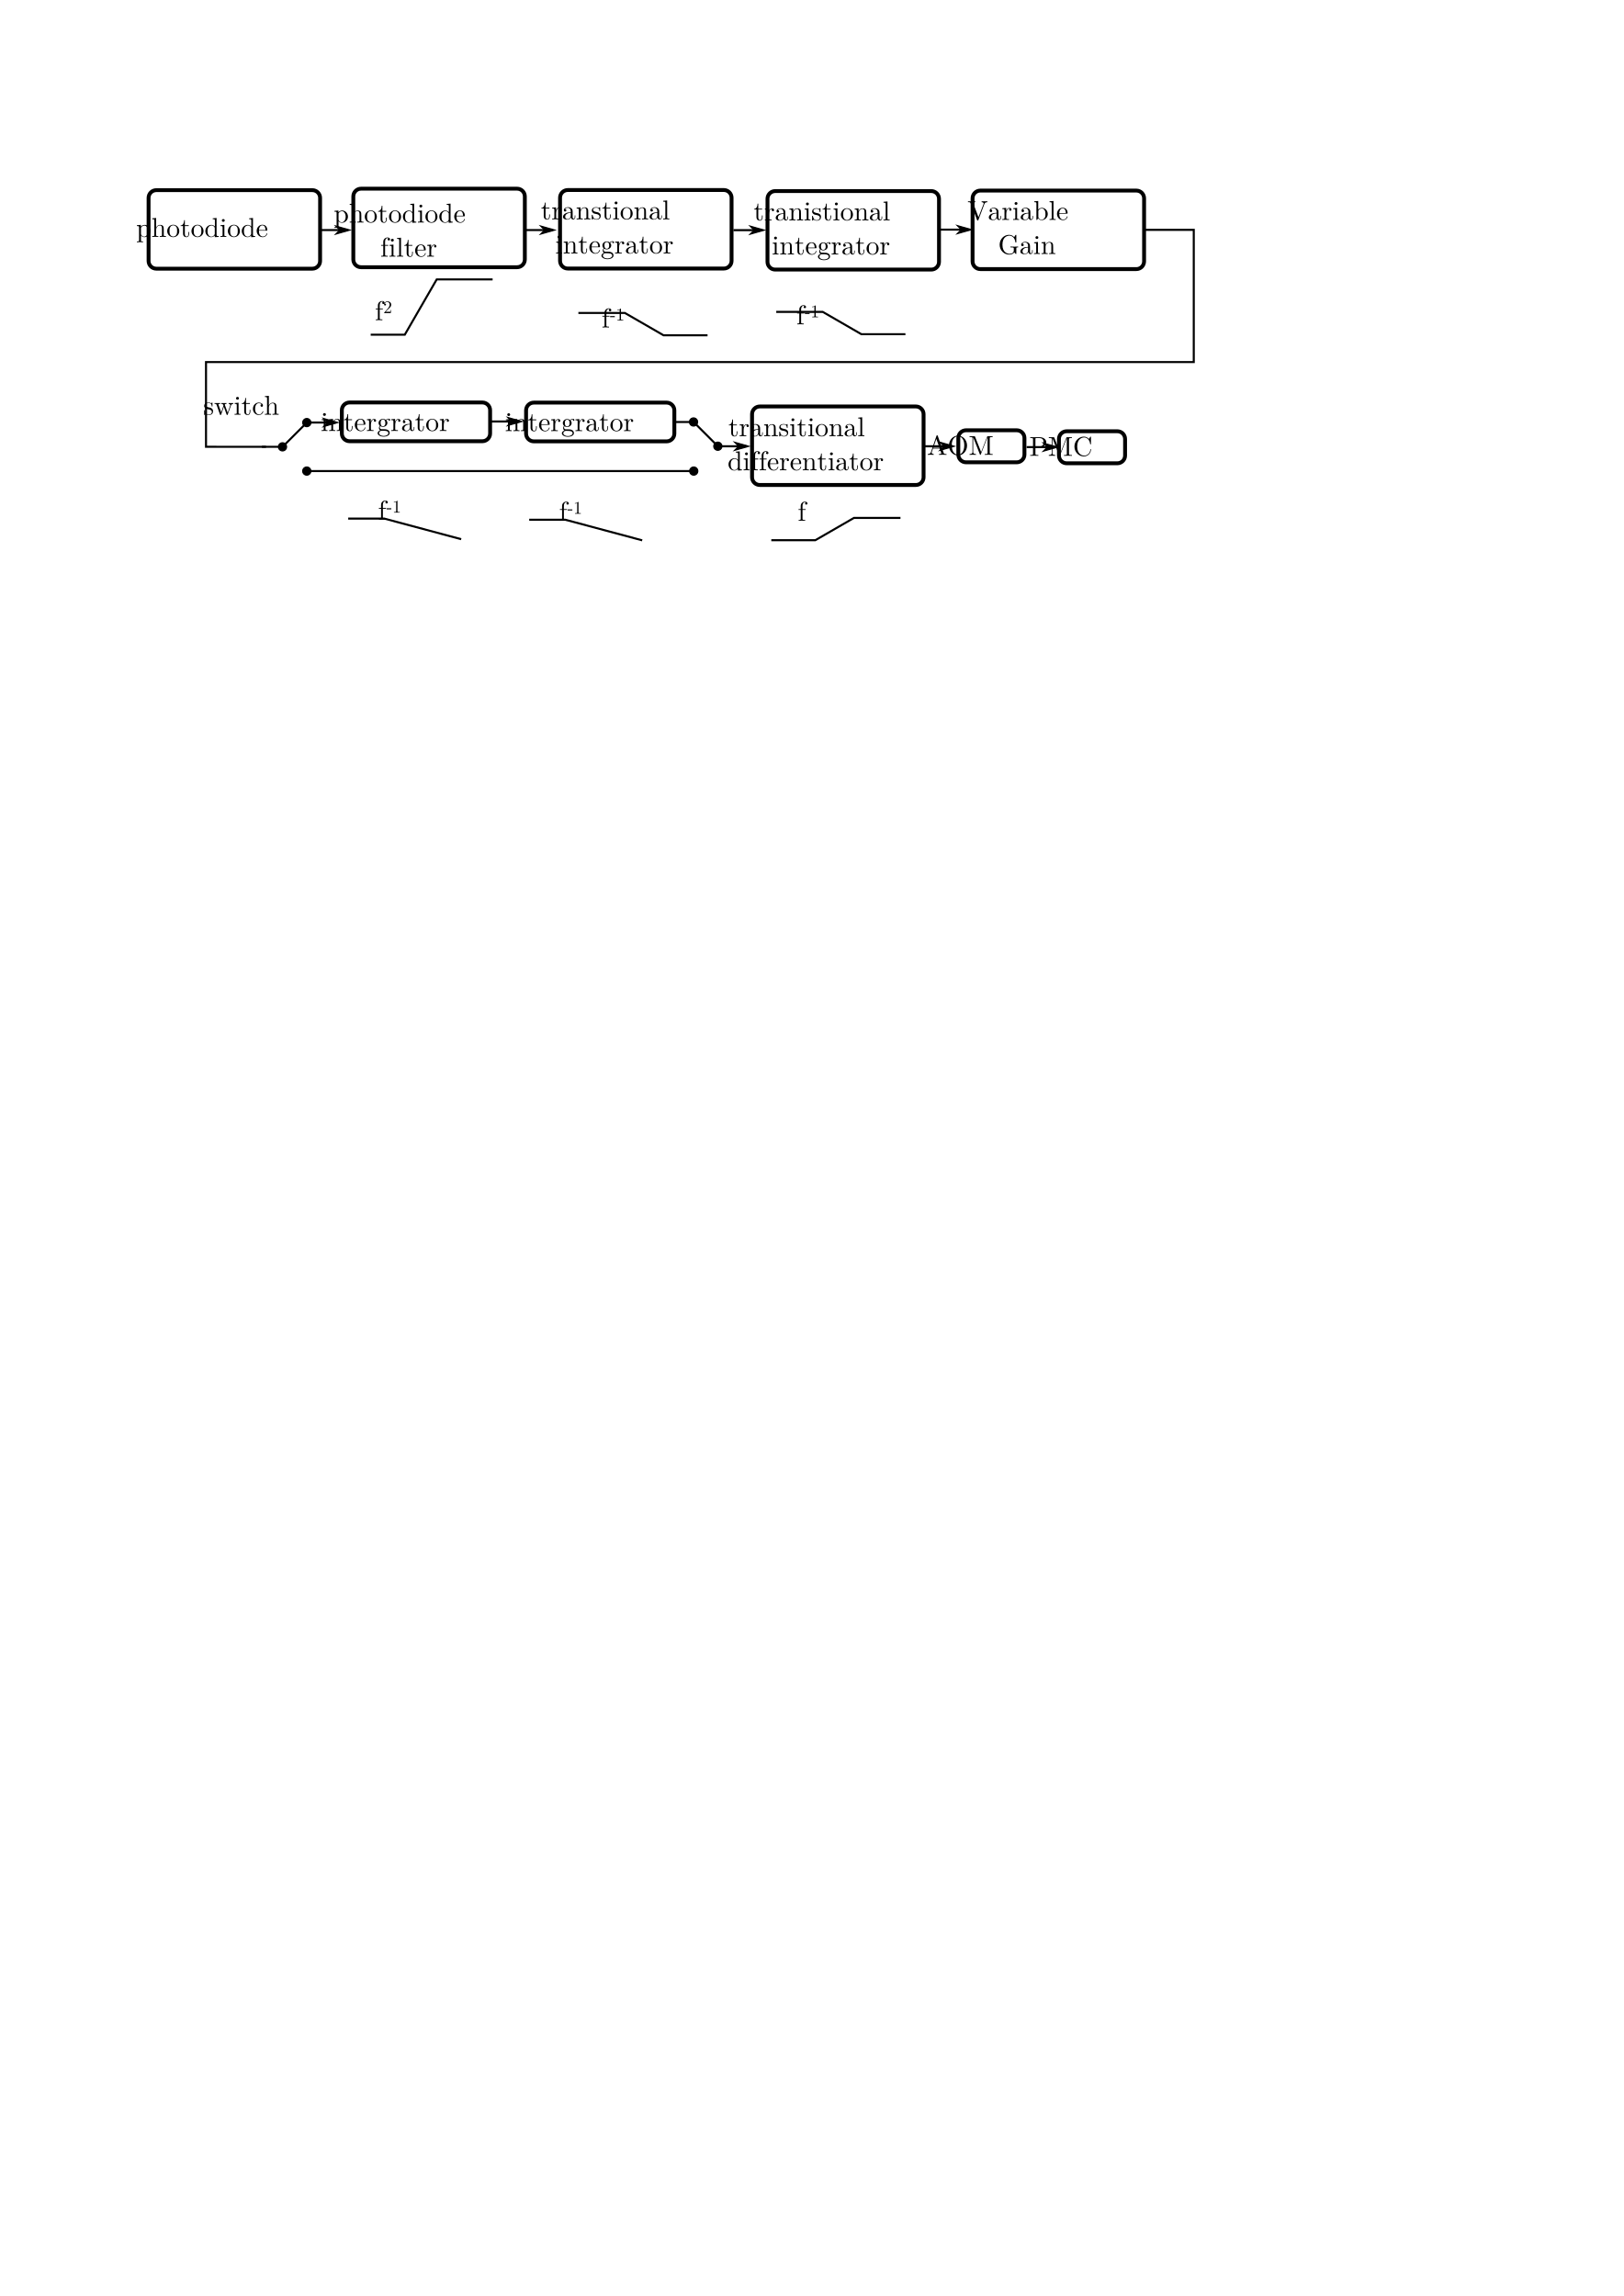
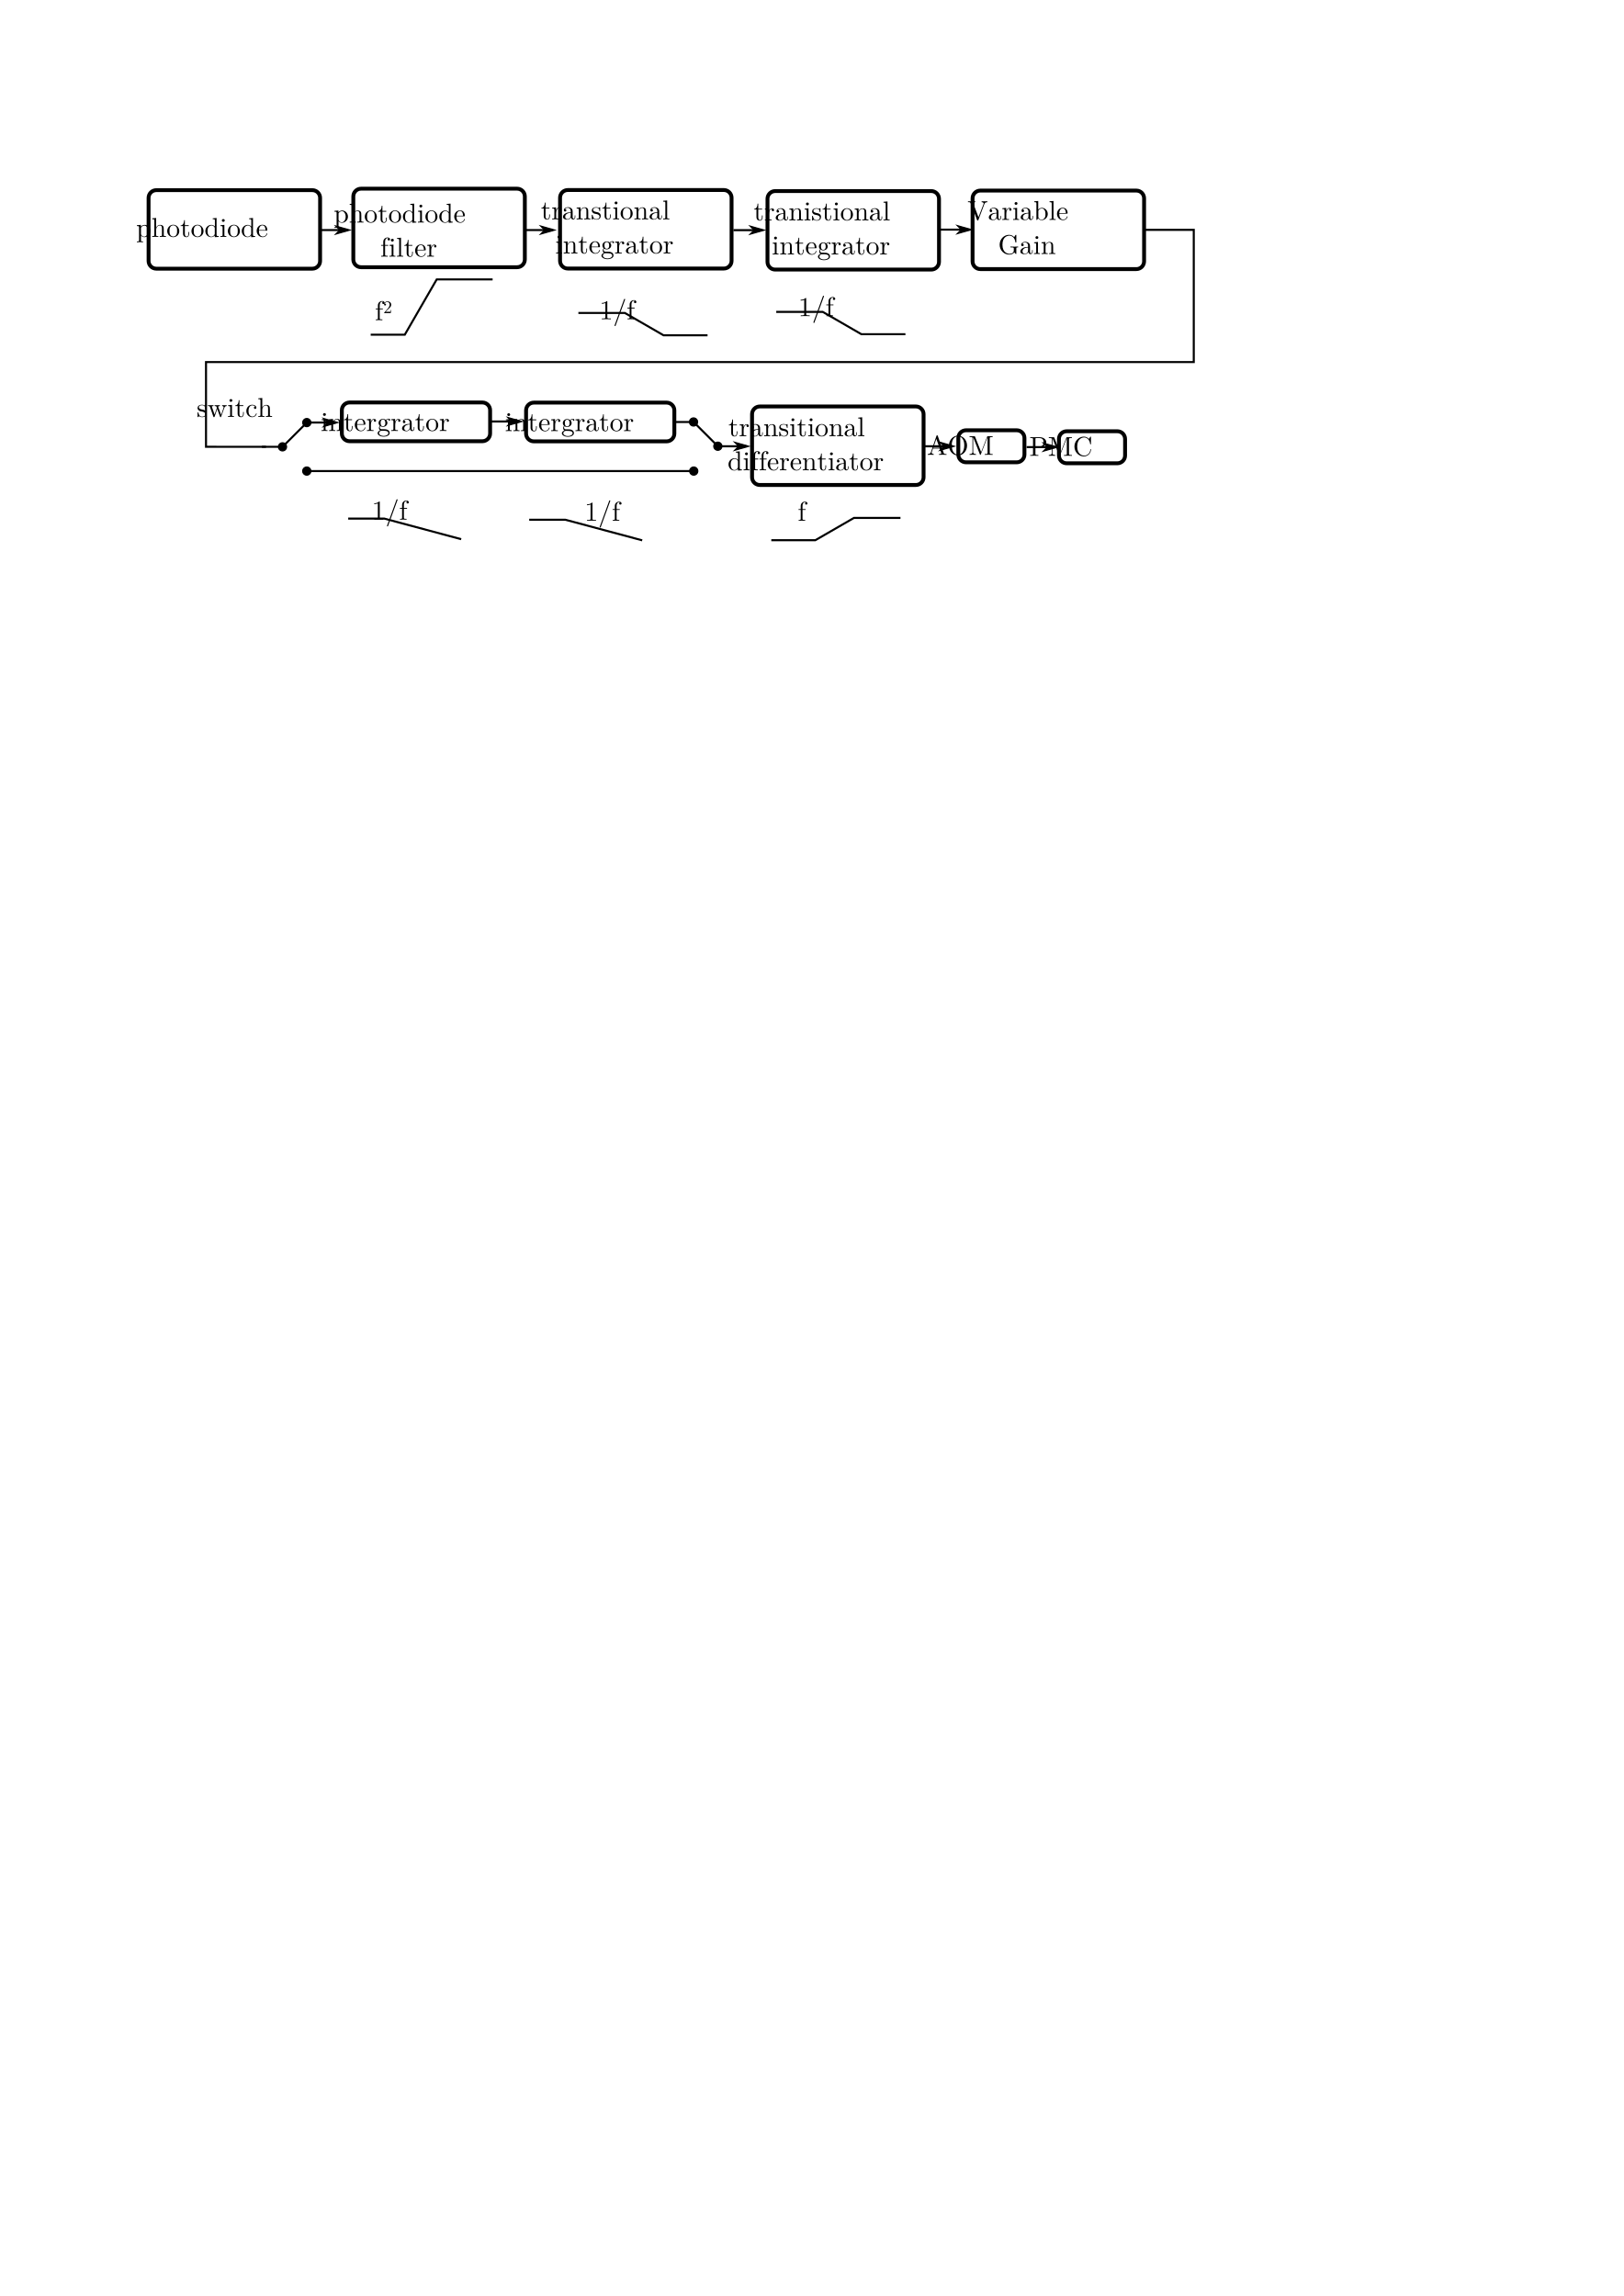
<svg xmlns="http://www.w3.org/2000/svg" width="210mm" height="297mm" viewBox="0 0 210 297" version="1.1" id="svg8">
  <defs id="defs2">
    <marker orient="auto" refY="0.0" refX="0.0" id="marker5412" style="overflow:visible">
      <path id="path5410" d="M -2.5,-1.0 C -2.5,1.76 -4.74,4.0 -7.5,4.0 C -10.26,4.0 -12.5,1.76 -12.5,-1.0 C -12.5,-3.76 -10.26,-6.0 -7.5,-6.0 C -4.74,-6.0 -2.5,-3.76 -2.5,-1.0 z " style="fill-rule:evenodd;stroke:#000000;stroke-width:1pt;stroke-opacity:1;fill:#000000;fill-opacity:1" transform="scale(0.4) translate(7.4, 1)" />
    </marker>
    <marker style="overflow:visible" id="marker5306" refX="0.0" refY="0.0" orient="auto">
      <path transform="scale(0.4) translate(7.4, 1)" style="fill-rule:evenodd;stroke:#000000;stroke-width:1pt;stroke-opacity:1;fill:#000000;fill-opacity:1" d="M -2.5,-1.0 C -2.5,1.76 -4.74,4.0 -7.5,4.0 C -10.26,4.0 -12.5,1.76 -12.5,-1.0 C -12.5,-3.76 -10.26,-6.0 -7.5,-6.0 C -4.74,-6.0 -2.5,-3.76 -2.5,-1.0 z " id="path5304" />
    </marker>
    <marker style="overflow:visible" id="marker5206" refX="0.0" refY="0.0" orient="auto">
      <path transform="scale(0.4) translate(7.4, 1)" style="fill-rule:evenodd;stroke:#000000;stroke-width:1pt;stroke-opacity:1;fill:#000000;fill-opacity:1" d="M -2.5,-1.0 C -2.5,1.76 -4.74,4.0 -7.5,4.0 C -10.26,4.0 -12.5,1.76 -12.5,-1.0 C -12.5,-3.76 -10.26,-6.0 -7.5,-6.0 C -4.74,-6.0 -2.5,-3.76 -2.5,-1.0 z " id="path5204" />
    </marker>
    <marker style="overflow:visible" id="marker5112" refX="0.0" refY="0.0" orient="auto">
      <path transform="scale(0.4) translate(7.4, 1)" style="fill-rule:evenodd;stroke:#000000;stroke-width:1pt;stroke-opacity:1;fill:#000000;fill-opacity:1" d="M -2.5,-1.0 C -2.5,1.76 -4.74,4.0 -7.5,4.0 C -10.26,4.0 -12.5,1.76 -12.5,-1.0 C -12.5,-3.76 -10.26,-6.0 -7.5,-6.0 C -4.74,-6.0 -2.5,-3.76 -2.5,-1.0 z " id="path5110" />
    </marker>
    <marker orient="auto" refY="0.0" refX="0.0" id="marker5024" style="overflow:visible">
      <path id="path5022" d="M -2.5,-1.0 C -2.5,1.76 -4.74,4.0 -7.5,4.0 C -10.26,4.0 -12.5,1.76 -12.5,-1.0 C -12.5,-3.76 -10.26,-6.0 -7.5,-6.0 C -4.74,-6.0 -2.5,-3.76 -2.5,-1.0 z " style="fill-rule:evenodd;stroke:#000000;stroke-width:1pt;stroke-opacity:1;fill:#000000;fill-opacity:1" transform="scale(0.4) translate(7.4, 1)" />
    </marker>
    <marker orient="auto" refY="0.0" refX="0.0" id="DotM" style="overflow:visible">
      <path id="path1104" d="M -2.5,-1.0 C -2.5,1.76 -4.74,4.0 -7.5,4.0 C -10.26,4.0 -12.5,1.76 -12.5,-1.0 C -12.5,-3.76 -10.26,-6.0 -7.5,-6.0 C -4.74,-6.0 -2.5,-3.76 -2.5,-1.0 z " style="fill-rule:evenodd;stroke:#000000;stroke-width:1pt;stroke-opacity:1;fill:#000000;fill-opacity:1" transform="scale(0.4) translate(7.4, 1)" />
    </marker>
    <marker orient="auto" refY="0.0" refX="0.0" id="DotS" style="overflow:visible">
      <path id="path1107" d="M -2.5,-1.0 C -2.5,1.76 -4.74,4.0 -7.5,4.0 C -10.26,4.0 -12.5,1.76 -12.5,-1.0 C -12.5,-3.76 -10.26,-6.0 -7.5,-6.0 C -4.74,-6.0 -2.5,-3.76 -2.5,-1.0 z " style="fill-rule:evenodd;stroke:#000000;stroke-width:1pt;stroke-opacity:1;fill:#000000;fill-opacity:1" transform="scale(0.2) translate(7.4, 1)" />
    </marker>
    <marker orient="auto" refY="0.0" refX="0.0" id="Arrow1Mend" style="overflow:visible;">
      <path id="path1049" d="M 0.0,0.0 L 5.0,-5.0 L -12.5,0.0 L 5.0,5.0 L 0.0,0.0 z " style="fill-rule:evenodd;stroke:#000000;stroke-width:1pt;stroke-opacity:1;fill:#000000;fill-opacity:1" transform="scale(0.4) rotate(180) translate(10,0)" />
    </marker>
    <marker orient="auto" refY="0" refX="0" id="Arrow1Mend-1" style="overflow:visible">
      <path id="path1049-0" d="M 0,0 5,-5 -12.5,0 5,5 Z" style="fill:#000000;fill-opacity:1;fill-rule:evenodd;stroke:#000000;stroke-width:1pt;stroke-opacity:1" transform="matrix(-0.4,0,0,-0.4,-4,0)" />
    </marker>
    <marker orient="auto" refY="0" refX="0" id="Arrow1Mend-1-7" style="overflow:visible">
      <path id="path1049-0-6" d="M 0,0 5,-5 -12.5,0 5,5 Z" style="fill:#000000;fill-opacity:1;fill-rule:evenodd;stroke:#000000;stroke-width:1pt;stroke-opacity:1" transform="matrix(-0.4,0,0,-0.4,-4,0)" />
    </marker>
    <marker orient="auto" refY="0" refX="0" id="Arrow1Mend-1-7-7" style="overflow:visible">
      <path id="path1049-0-6-6" d="M 0,0 5,-5 -12.5,0 5,5 Z" style="fill:#000000;fill-opacity:1;fill-rule:evenodd;stroke:#000000;stroke-width:1pt;stroke-opacity:1" transform="matrix(-0.4,0,0,-0.4,-4,0)" />
    </marker>
    <marker orient="auto" refY="0" refX="0" id="Arrow1Mend-1-7-7-5" style="overflow:visible">
      <path id="path1049-0-6-6-9" d="M 0,0 5,-5 -12.5,0 5,5 Z" style="fill:#000000;fill-opacity:1;fill-rule:evenodd;stroke:#000000;stroke-width:1pt;stroke-opacity:1" transform="matrix(-0.4,0,0,-0.4,-4,0)" />
    </marker>
    <marker orient="auto" refY="0" refX="0" id="Arrow1Mend-1-7-7-6" style="overflow:visible">
      <path id="path1049-0-6-6-0" d="M 0,0 5,-5 -12.5,0 5,5 Z" style="fill:#000000;fill-opacity:1;fill-rule:evenodd;stroke:#000000;stroke-width:1pt;stroke-opacity:1" transform="matrix(-0.4,0,0,-0.4,-4,0)" />
    </marker>
    <marker orient="auto" refY="0" refX="0" id="Arrow1Mend-1-7-7-5-5" style="overflow:visible">
      <path id="path1049-0-6-6-9-3" d="M 0,0 5,-5 -12.5,0 5,5 Z" style="fill:#000000;fill-opacity:1;fill-rule:evenodd;stroke:#000000;stroke-width:1pt;stroke-opacity:1" transform="matrix(-0.4,0,0,-0.4,-4,0)" />
    </marker>
    <marker orient="auto" refY="0" refX="0" id="Arrow1Mend-1-7-8" style="overflow:visible">
      <path id="path1049-0-6-4" d="M 0,0 5,-5 -12.5,0 5,5 Z" style="fill:#000000;fill-opacity:1;fill-rule:evenodd;stroke:#000000;stroke-width:1pt;stroke-opacity:1" transform="matrix(-0.4,0,0,-0.4,-4,0)" />
    </marker>
    <marker orient="auto" refY="0" refX="0" id="Arrow1Mend-1-7-7-5-5-1" style="overflow:visible">
      <path id="path1049-0-6-6-9-3-5" d="M 0,0 5,-5 -12.5,0 5,5 Z" style="fill:#000000;fill-opacity:1;fill-rule:evenodd;stroke:#000000;stroke-width:1pt;stroke-opacity:1" transform="matrix(-0.4,0,0,-0.4,-4,0)" />
    </marker>
  </defs>
  <g id="layer1">
    <g id="g916" transform="translate(24.19172,14.89572)">
      <text id="text831-6" y="13.483" x="59.379" style="font-style:normal;font-variant:normal;font-weight:normal;font-stretch:normal;font-size:3.528px;line-height:1.25;font-family:'Cambria Math';-inkscape-font-specification:'Cambria Math';text-align:center;letter-spacing:0px;word-spacing:0px;text-anchor:middle;fill:#000000;fill-opacity:1;stroke:none;stroke-width:0.265" xml:space="preserve">
        <tspan style="stroke-width:0.265" y="13.483" x="59.379" id="tspan829-7">transtional</tspan>
        <tspan id="tspan845-0" style="stroke-width:0.265" y="17.893" x="59.379">integrator</tspan>
      </text>
      <rect ry="1.001" y="9.685" x="48.242" height="10.156" width="22.183" id="rect874" style="opacity:1;fill:none;fill-opacity:1;stroke:#000000;stroke-width:0.5;stroke-linecap:butt;stroke-linejoin:miter;stroke-miterlimit:4;stroke-dasharray:none;stroke-dashoffset:0;stroke-opacity:1;paint-order:stroke fill markers" />
    </g>
    <g id="g895" transform="translate(-34.49743,33.94548)">
      <text id="text843" y="22.483" x="142.801" style="font-style:normal;font-variant:normal;font-weight:normal;font-stretch:normal;font-size:3.528px;line-height:1.25;font-family:'Cambria Math';-inkscape-font-specification:'Cambria Math';text-align:center;letter-spacing:0px;word-spacing:0px;text-anchor:middle;fill:#000000;fill-opacity:1;stroke:none;stroke-width:0.265" xml:space="preserve">
        <tspan style="stroke-width:0.265" y="22.483" x="142.801" id="tspan841">transitional</tspan>
        <tspan id="tspan868" style="stroke-width:0.265" y="26.892" x="142.801">differentiator</tspan>
      </text>
      <rect ry="1.001" y="18.633" x="131.764" height="10.156" width="22.183" id="rect874-5" style="opacity:1;fill:none;fill-opacity:1;stroke:#000000;stroke-width:0.5;stroke-linecap:butt;stroke-linejoin:miter;stroke-miterlimit:4;stroke-dasharray:none;stroke-dashoffset:0;stroke-opacity:1;paint-order:stroke fill markers" />
    </g>
    <g id="g948" transform="translate(-49.46688,20.99667)">
      <text id="text835" y="34.753" x="103.392" style="font-style:normal;font-variant:normal;font-weight:normal;font-stretch:normal;font-size:3.528px;line-height:1.25;font-family:'Cambria Math';-inkscape-font-specification:'Cambria Math';text-align:center;letter-spacing:0px;word-spacing:0px;text-anchor:middle;fill:#000000;fill-opacity:1;stroke:none;stroke-width:0.265" xml:space="preserve">
        <tspan style="stroke-width:0.265" y="34.753" x="103.392" id="tspan833">intergrator</tspan>
      </text>
      <rect ry="1.001" y="31.067" x="93.678" height="5.011" width="19.177" id="rect874-3" style="opacity:1;fill:none;fill-opacity:1;stroke:#000000;stroke-width:0.5;stroke-linecap:butt;stroke-linejoin:miter;stroke-miterlimit:4;stroke-dasharray:none;stroke-dashoffset:0;stroke-opacity:1;paint-order:stroke fill markers" />
    </g>
    <text xml:space="preserve" style="font-style:normal;font-variant:normal;font-weight:normal;font-stretch:normal;font-size:3.528px;line-height:1.25;font-family:'Cambria Math';-inkscape-font-specification:'Cambria Math';text-align:center;letter-spacing:0px;word-spacing:0px;text-anchor:middle;fill:#000000;fill-opacity:1;stroke:none;stroke-width:0.265" x="110.399" y="28.513" id="text831-6-7">
      <tspan id="tspan829-7-2" x="110.399" y="28.513" style="stroke-width:0.265">tranistional</tspan>
      <tspan x="110.399" y="32.922" style="stroke-width:0.265" id="tspan845-0-8">integrator</tspan>
    </text>
    <rect style="opacity:1;fill:none;fill-opacity:1;stroke:#000000;stroke-width:0.5;stroke-linecap:butt;stroke-linejoin:miter;stroke-miterlimit:4;stroke-dasharray:none;stroke-dashoffset:0;stroke-opacity:1;paint-order:stroke fill markers" id="rect874-0" width="22.183" height="10.156" x="99.262" y="24.715" ry="1.001" />
    <path id="path5520" d="m 47.943,43.294 h 4.41 l 4.129,-7.152 h 7.23" style="fill:none;stroke:#000000;stroke-width:0.265px;stroke-linecap:butt;stroke-linejoin:miter;stroke-opacity:1" />
    <text id="text5524" y="41.423" x="56.63" style="font-style:normal;font-variant:normal;font-weight:normal;font-stretch:normal;font-size:3.528px;line-height:1.25;font-family:'Cambria Math';-inkscape-font-specification:'Cambria Math';text-align:center;letter-spacing:0px;word-spacing:0px;text-anchor:middle;fill:#000000;fill-opacity:1;stroke:none;stroke-width:0.265" xml:space="preserve">
      <tspan style="stroke-width:0.265" y="41.423" x="56.63" id="tspan5522">f<tspan id="tspan5526" style="font-size:65%;baseline-shift:super">2</tspan>
      </tspan>
    </text>
    <path id="path5530" d="m 74.804,40.484 h 6.014 l 4.997,2.885 h 5.694" style="fill:none;stroke:#000000;stroke-width:0.265px;stroke-linecap:butt;stroke-linejoin:miter;stroke-opacity:1" />
-     <text id="text5524-1" y="42.363" x="86.322" style="font-style:normal;font-variant:normal;font-weight:normal;font-stretch:normal;font-size:3.528px;line-height:1.25;font-family:'Cambria Math';-inkscape-font-specification:'Cambria Math';text-align:center;letter-spacing:0px;word-spacing:0px;text-anchor:middle;fill:#000000;fill-opacity:1;stroke:none;stroke-width:0.265" xml:space="preserve">
-       <tspan style="stroke-width:0.265" y="42.363" x="86.322" id="tspan5522-3">f<tspan id="tspan5553" style="font-size:65%;baseline-shift:super">-1</tspan>
+     <text id="text5524-1" y="41.305" x="86.851" style="font-style:normal;font-variant:normal;font-weight:normal;font-stretch:normal;font-size:3.528px;line-height:1.25;font-family:'Cambria Math';-inkscape-font-specification:'Cambria Math';text-align:center;letter-spacing:0px;word-spacing:0px;text-anchor:middle;fill:#000000;fill-opacity:1;stroke:none;stroke-width:0.265" xml:space="preserve">
+       <tspan style="stroke-width:0.265" y="41.305" x="86.851" id="tspan5522-3">1/f<tspan id="tspan5553" style="font-size:65%;baseline-shift:super" />
      </tspan>
    </text>
    <path id="path5530-5" d="m 100.395,40.345 h 6.014 l 4.997,2.885 h 5.694" style="fill:none;stroke:#000000;stroke-width:0.265px;stroke-linecap:butt;stroke-linejoin:miter;stroke-opacity:1" />
-     <text id="text5524-1-8" y="41.957" x="111.512" style="font-style:normal;font-variant:normal;font-weight:normal;font-stretch:normal;font-size:3.528px;line-height:1.25;font-family:'Cambria Math';-inkscape-font-specification:'Cambria Math';text-align:center;letter-spacing:0px;word-spacing:0px;text-anchor:middle;fill:#000000;fill-opacity:1;stroke:none;stroke-width:0.265" xml:space="preserve">
-       <tspan style="stroke-width:0.265" y="41.957" x="111.512" id="tspan5522-3-4">f<tspan id="tspan5553-4" style="font-size:2.293px;baseline-shift:super;stroke-width:0.265">-1</tspan>
+     <text id="text5524-1-8" y="40.899" x="112.571" style="font-style:normal;font-variant:normal;font-weight:normal;font-stretch:normal;font-size:3.528px;line-height:1.25;font-family:'Cambria Math';-inkscape-font-specification:'Cambria Math';text-align:center;letter-spacing:0px;word-spacing:0px;text-anchor:middle;fill:#000000;fill-opacity:1;stroke:none;stroke-width:0.265" xml:space="preserve">
+       <tspan style="stroke-width:0.265" y="40.899" x="112.571" id="tspan5522-3-4">1/f<tspan id="tspan5553-4" style="font-size:2.293px;baseline-shift:super;stroke-width:0.265" />
      </tspan>
    </text>
    <path id="path5579" d="m 45.033,67.084 h 4.677 l 9.937,2.663" style="fill:none;stroke:#000000;stroke-width:0.265px;stroke-linecap:butt;stroke-linejoin:miter;stroke-opacity:1" />
    <text id="text5524-1-7" y="67.221" x="57.419" style="font-style:normal;font-variant:normal;font-weight:normal;font-stretch:normal;font-size:3.528px;line-height:1.25;font-family:'Cambria Math';-inkscape-font-specification:'Cambria Math';text-align:center;letter-spacing:0px;word-spacing:0px;text-anchor:middle;fill:#000000;fill-opacity:1;stroke:none;stroke-width:0.265" xml:space="preserve">
-       <tspan style="stroke-width:0.265" y="67.221" x="57.419" id="tspan5522-3-9">f<tspan id="tspan5553-8" style="font-size:2.293px;baseline-shift:super;stroke-width:0.265">-1</tspan>
+       <tspan style="stroke-width:0.265" y="67.221" x="57.419" id="tspan5522-3-9">1/f<tspan id="tspan5553-8" style="font-size:2.293px;baseline-shift:super;stroke-width:0.265" />
      </tspan>
    </text>
    <path id="path5579-1" d="m 68.444,67.232 h 4.677 l 9.937,2.663" style="fill:none;stroke:#000000;stroke-width:0.265px;stroke-linecap:butt;stroke-linejoin:miter;stroke-opacity:1" />
    <text id="text5524-1-7-3" y="67.369" x="80.831" style="font-style:normal;font-variant:normal;font-weight:normal;font-stretch:normal;font-size:3.528px;line-height:1.25;font-family:'Cambria Math';-inkscape-font-specification:'Cambria Math';text-align:center;letter-spacing:0px;word-spacing:0px;text-anchor:middle;fill:#000000;fill-opacity:1;stroke:none;stroke-width:0.265" xml:space="preserve">
-       <tspan style="stroke-width:0.265" y="67.369" x="80.831" id="tspan5522-3-9-0">f<tspan id="tspan5553-8-0" style="font-size:2.293px;baseline-shift:super;stroke-width:0.265">-1</tspan>
-       </tspan>
+       <tspan style="stroke-width:0.265" y="67.369" x="80.831" id="tspan5522-3-9-0">1/f</tspan>
    </text>
    <path id="path5530-5-5" d="m 116.46,66.994 h -6.014 l -4.997,2.885 h -5.694" style="fill:none;stroke:#000000;stroke-width:0.265px;stroke-linecap:butt;stroke-linejoin:miter;stroke-opacity:1" />
    <text id="text5634" y="67.367" x="106.639" style="font-style:normal;font-variant:normal;font-weight:normal;font-stretch:normal;font-size:3.528px;line-height:1.25;font-family:'Cambria Math';-inkscape-font-specification:'Cambria Math';text-align:center;letter-spacing:0px;word-spacing:0px;text-anchor:middle;fill:#000000;fill-opacity:1;stroke:none;stroke-width:0.265" xml:space="preserve">
      <tspan style="stroke-width:0.265" y="67.367" x="106.639" id="tspan5632">f</tspan>
    </text>
    <g transform="translate(-25.63864,21.01394)" id="g948-4">
      <text id="text835-3" y="34.753" x="103.392" style="font-style:normal;font-variant:normal;font-weight:normal;font-stretch:normal;font-size:3.528px;line-height:1.25;font-family:'Cambria Math';-inkscape-font-specification:'Cambria Math';text-align:center;letter-spacing:0px;word-spacing:0px;text-anchor:middle;fill:#000000;fill-opacity:1;stroke:none;stroke-width:0.265" xml:space="preserve">
        <tspan style="stroke-width:0.265" y="34.753" x="103.392" id="tspan833-1">intergrator</tspan>
      </text>
      <rect ry="1.001" y="31.067" x="93.678" height="5.011" width="19.177" id="rect874-3-5" style="opacity:1;fill:none;fill-opacity:1;stroke:#000000;stroke-width:0.5;stroke-linecap:butt;stroke-linejoin:miter;stroke-miterlimit:4;stroke-dasharray:none;stroke-dashoffset:0;stroke-opacity:1;paint-order:stroke fill markers" />
    </g>
    <g id="g1029" transform="translate(15.76161,3.363988)">
      <text id="text821" y="25.424" x="41.199" style="font-style:normal;font-variant:normal;font-weight:normal;font-stretch:normal;font-size:3.528px;line-height:1.25;font-family:'Cambria Math';-inkscape-font-specification:'Cambria Math';text-align:center;letter-spacing:0px;word-spacing:0px;text-anchor:middle;fill:#000000;fill-opacity:1;stroke:none;stroke-width:0.265" xml:space="preserve">
        <tspan style="stroke-width:0.265" y="25.424" x="41.199" id="tspan819">photodiode</tspan>
        <tspan id="tspan823" style="stroke-width:0.265" y="29.834" x="41.199">filter</tspan>
      </text>
      <rect ry="1.001" y="21.044" x="29.934" height="10.156" width="22.183" id="rect874-6" style="opacity:1;fill:none;fill-opacity:1;stroke:#000000;stroke-width:0.5;stroke-linecap:butt;stroke-linejoin:miter;stroke-miterlimit:4;stroke-dasharray:none;stroke-dashoffset:0;stroke-opacity:1;paint-order:stroke fill markers" />
    </g>
    <g id="g1023" transform="translate(15.875,6.360121)">
      <text id="text817" y="24.29" x="14.363" style="font-style:normal;font-variant:normal;font-weight:normal;font-stretch:normal;font-size:3.528px;line-height:1.25;font-family:'Cambria Math';-inkscape-font-specification:'Cambria Math';text-align:center;letter-spacing:0px;word-spacing:0px;text-anchor:middle;fill:#000000;fill-opacity:1;stroke:none;stroke-width:0.265" xml:space="preserve">
        <tspan style="stroke-width:0.265" y="24.29" x="14.363" id="tspan815">photodiode</tspan>
      </text>
      <rect ry="1.001" y="18.238" x="3.341" height="10.156" width="22.183" id="rect874-6-7" style="opacity:1;fill:none;fill-opacity:1;stroke:#000000;stroke-width:0.5;stroke-linecap:butt;stroke-linejoin:miter;stroke-miterlimit:4;stroke-dasharray:none;stroke-dashoffset:0;stroke-opacity:1;paint-order:stroke fill markers" />
    </g>
    <g id="g1036" transform="translate(-57.93422,27.79828)">
      <text id="text872" y="31.038" x="186.233" style="font-style:normal;font-variant:normal;font-weight:normal;font-stretch:normal;font-size:3.528px;line-height:1.25;font-family:'Cambria Math';-inkscape-font-specification:'Cambria Math';text-align:center;letter-spacing:0px;word-spacing:0px;text-anchor:middle;fill:#000000;fill-opacity:1;stroke:none;stroke-width:0.265" xml:space="preserve">
        <tspan style="stroke-width:0.265" y="31.038" x="186.233" id="tspan870">AOM</tspan>
      </text>
      <rect ry="1.001" y="27.86" x="181.877" height="4.143" width="8.553" id="rect1031" style="opacity:1;fill:none;fill-opacity:1;stroke:#000000;stroke-width:0.5;stroke-linecap:butt;stroke-linejoin:miter;stroke-miterlimit:4;stroke-dasharray:none;stroke-dashoffset:0;stroke-opacity:1;paint-order:stroke fill markers" />
    </g>
    <path style="fill:none;stroke:#000000;stroke-width:0.265px;stroke-linecap:butt;stroke-linejoin:miter;stroke-opacity:1;marker-end:url(#Arrow1Mend)" d="m 41.262,29.759 c 3.742,0 3.742,0 3.742,0" id="path1038" />
    <path style="fill:none;stroke:#000000;stroke-width:0.265px;stroke-linecap:butt;stroke-linejoin:miter;stroke-opacity:1;marker-end:url(#Arrow1Mend-1)" d="m 67.758,29.759 c 3.742,0 3.742,0 3.742,0" id="path1038-1" />
    <path style="fill:none;stroke:#000000;stroke-width:0.265px;stroke-linecap:butt;stroke-linejoin:miter;stroke-opacity:1;marker-end:url(#Arrow1Mend-1-7)" d="m 94.857,29.771 c 3.742,0 3.742,0 3.742,0" id="path1038-1-9" />
    <path style="fill:none;stroke:#000000;stroke-width:0.265;stroke-linecap:butt;stroke-linejoin:miter;stroke-miterlimit:4;stroke-dasharray:none;stroke-opacity:1;marker-mid:url(#marker5024);marker-end:url(#DotM)" d="m 33.874,57.796 h 2.673 l 3.14,-3.14" id="path2574" />
    <path style="fill:none;stroke:#000000;stroke-width:0.265px;stroke-linecap:butt;stroke-linejoin:miter;stroke-opacity:1;marker-mid:url(#marker5306);marker-end:url(#marker5412)" d="m 87.034,54.589 h 2.673 l 3.14,3.14" id="path2574-6" />
    <path style="fill:none;stroke:#000000;stroke-width:0.265px;stroke-linecap:butt;stroke-linejoin:miter;stroke-opacity:1;marker-end:url(#Arrow1Mend-1-7-7)" d="m 39.687,54.656 c 3.742,0 3.742,0 3.742,0" id="path1038-1-9-5" />
    <path style="fill:none;stroke:#000000;stroke-width:0.265px;stroke-linecap:butt;stroke-linejoin:miter;stroke-opacity:1;marker-end:url(#Arrow1Mend-1-7-7-5)" d="m 92.847,57.729 c 3.742,0 3.742,0 3.742,0" id="path1038-1-9-5-0" />
    <path style="fill:none;stroke:#000000;stroke-width:0.265px;stroke-linecap:butt;stroke-linejoin:miter;stroke-opacity:1;marker-end:url(#Arrow1Mend-1-7-7-6)" d="m 63.5,54.522 c 3.742,0 3.742,0 3.742,0" id="path1038-1-9-5-3" />
    <path style="fill:none;stroke:#000000;stroke-width:0.265px;stroke-linecap:butt;stroke-linejoin:miter;stroke-opacity:1;marker-end:url(#Arrow1Mend-1-7-7-5-5)" d="m 119.41,57.729 c 3.742,0 3.742,0 3.742,0" id="path1038-1-9-5-0-7" />
    <path style="fill:none;stroke:#000000;stroke-width:0.265px;stroke-linecap:butt;stroke-linejoin:miter;stroke-opacity:1;marker-start:url(#marker5112);marker-end:url(#marker5206)" d="M 39.687,60.936 H 89.733" id="path4872" />
    <path style="fill:none;stroke:#000000;stroke-width:0.265px;stroke-linecap:butt;stroke-linejoin:miter;stroke-opacity:1" d="m 147.981,29.73 h 6.414 V 46.836 H 26.643 v 10.958 l 7.76,0.002" id="path6007" />
-     <text xml:space="preserve" style="font-style:normal;font-variant:normal;font-weight:normal;font-stretch:normal;font-size:3.528px;line-height:1.25;font-family:'Cambria Math';-inkscape-font-specification:'Cambria Math';text-align:center;letter-spacing:0px;word-spacing:0px;text-anchor:middle;fill:#000000;fill-opacity:1;stroke:none;stroke-width:0.265" x="34.132" y="53.651" id="text10754">
-       <tspan id="tspan10752" x="34.132" y="53.651" style="stroke-width:0.265">switch</tspan>
+     <text xml:space="preserve" style="font-style:normal;font-variant:normal;font-weight:normal;font-stretch:normal;font-size:3.528px;line-height:1.25;font-family:'Cambria Math';-inkscape-font-specification:'Cambria Math';text-align:center;letter-spacing:0px;word-spacing:0px;text-anchor:middle;fill:#000000;fill-opacity:1;stroke:none;stroke-width:0.265" x="33.281" y="53.935" id="text10754">
+       <tspan id="tspan10752" x="33.281" y="53.935" style="stroke-width:0.265">switch</tspan>
    </text>
    <g id="g10800" transform="translate(-35.77718,-1.202713)">
      <text id="text831-6-7-9" y="29.653" x="172.702" style="font-style:normal;font-variant:normal;font-weight:normal;font-stretch:normal;font-size:3.528px;line-height:1.25;font-family:'Cambria Math';-inkscape-font-specification:'Cambria Math';text-align:center;letter-spacing:0px;word-spacing:0px;text-anchor:middle;fill:#000000;fill-opacity:1;stroke:none;stroke-width:0.265" xml:space="preserve">
        <tspan id="tspan845-0-8-8" style="stroke-width:0.265" y="29.653" x="172.702">Variable</tspan>
        <tspan id="tspan10794" style="stroke-width:0.265" y="34.063" x="172.702">Gain</tspan>
      </text>
      <rect ry="1.001" y="25.855" x="161.564" height="10.156" width="22.183" id="rect874-0-2" style="opacity:1;fill:none;fill-opacity:1;stroke:#000000;stroke-width:0.5;stroke-linecap:butt;stroke-linejoin:miter;stroke-miterlimit:4;stroke-dasharray:none;stroke-dashoffset:0;stroke-opacity:1;paint-order:stroke fill markers" />
    </g>
    <path style="fill:none;stroke:#000000;stroke-width:0.265px;stroke-linecap:butt;stroke-linejoin:miter;stroke-opacity:1;marker-end:url(#Arrow1Mend-1-7-8)" d="m 121.646,29.704 c 3.742,0 3.742,0 3.742,0" id="path1038-1-9-0" />
    <g id="g1036-0" transform="translate(-44.91893,27.92492)">
      <text id="text872-8" y="31.038" x="186.233" style="font-style:normal;font-variant:normal;font-weight:normal;font-stretch:normal;font-size:3.528px;line-height:1.25;font-family:'Cambria Math';-inkscape-font-specification:'Cambria Math';text-align:center;letter-spacing:0px;word-spacing:0px;text-anchor:middle;fill:#000000;fill-opacity:1;stroke:none;stroke-width:0.265" xml:space="preserve">
        <tspan style="stroke-width:0.265" y="31.038" x="186.233" id="tspan870-5">PMC</tspan>
      </text>
      <rect ry="1.001" y="27.86" x="181.877" height="4.143" width="8.553" id="rect1031-2" style="opacity:1;fill:none;fill-opacity:1;stroke:#000000;stroke-width:0.5;stroke-linecap:butt;stroke-linejoin:miter;stroke-miterlimit:4;stroke-dasharray:none;stroke-dashoffset:0;stroke-opacity:1;paint-order:stroke fill markers" />
    </g>
    <path style="fill:none;stroke:#000000;stroke-width:0.265px;stroke-linecap:butt;stroke-linejoin:miter;stroke-opacity:1;marker-end:url(#Arrow1Mend-1-7-7-5-5-1)" d="m 132.777,57.837 c 3.742,0 3.742,0 3.742,0" id="path1038-1-9-5-0-7-6" />
  </g>
</svg>
